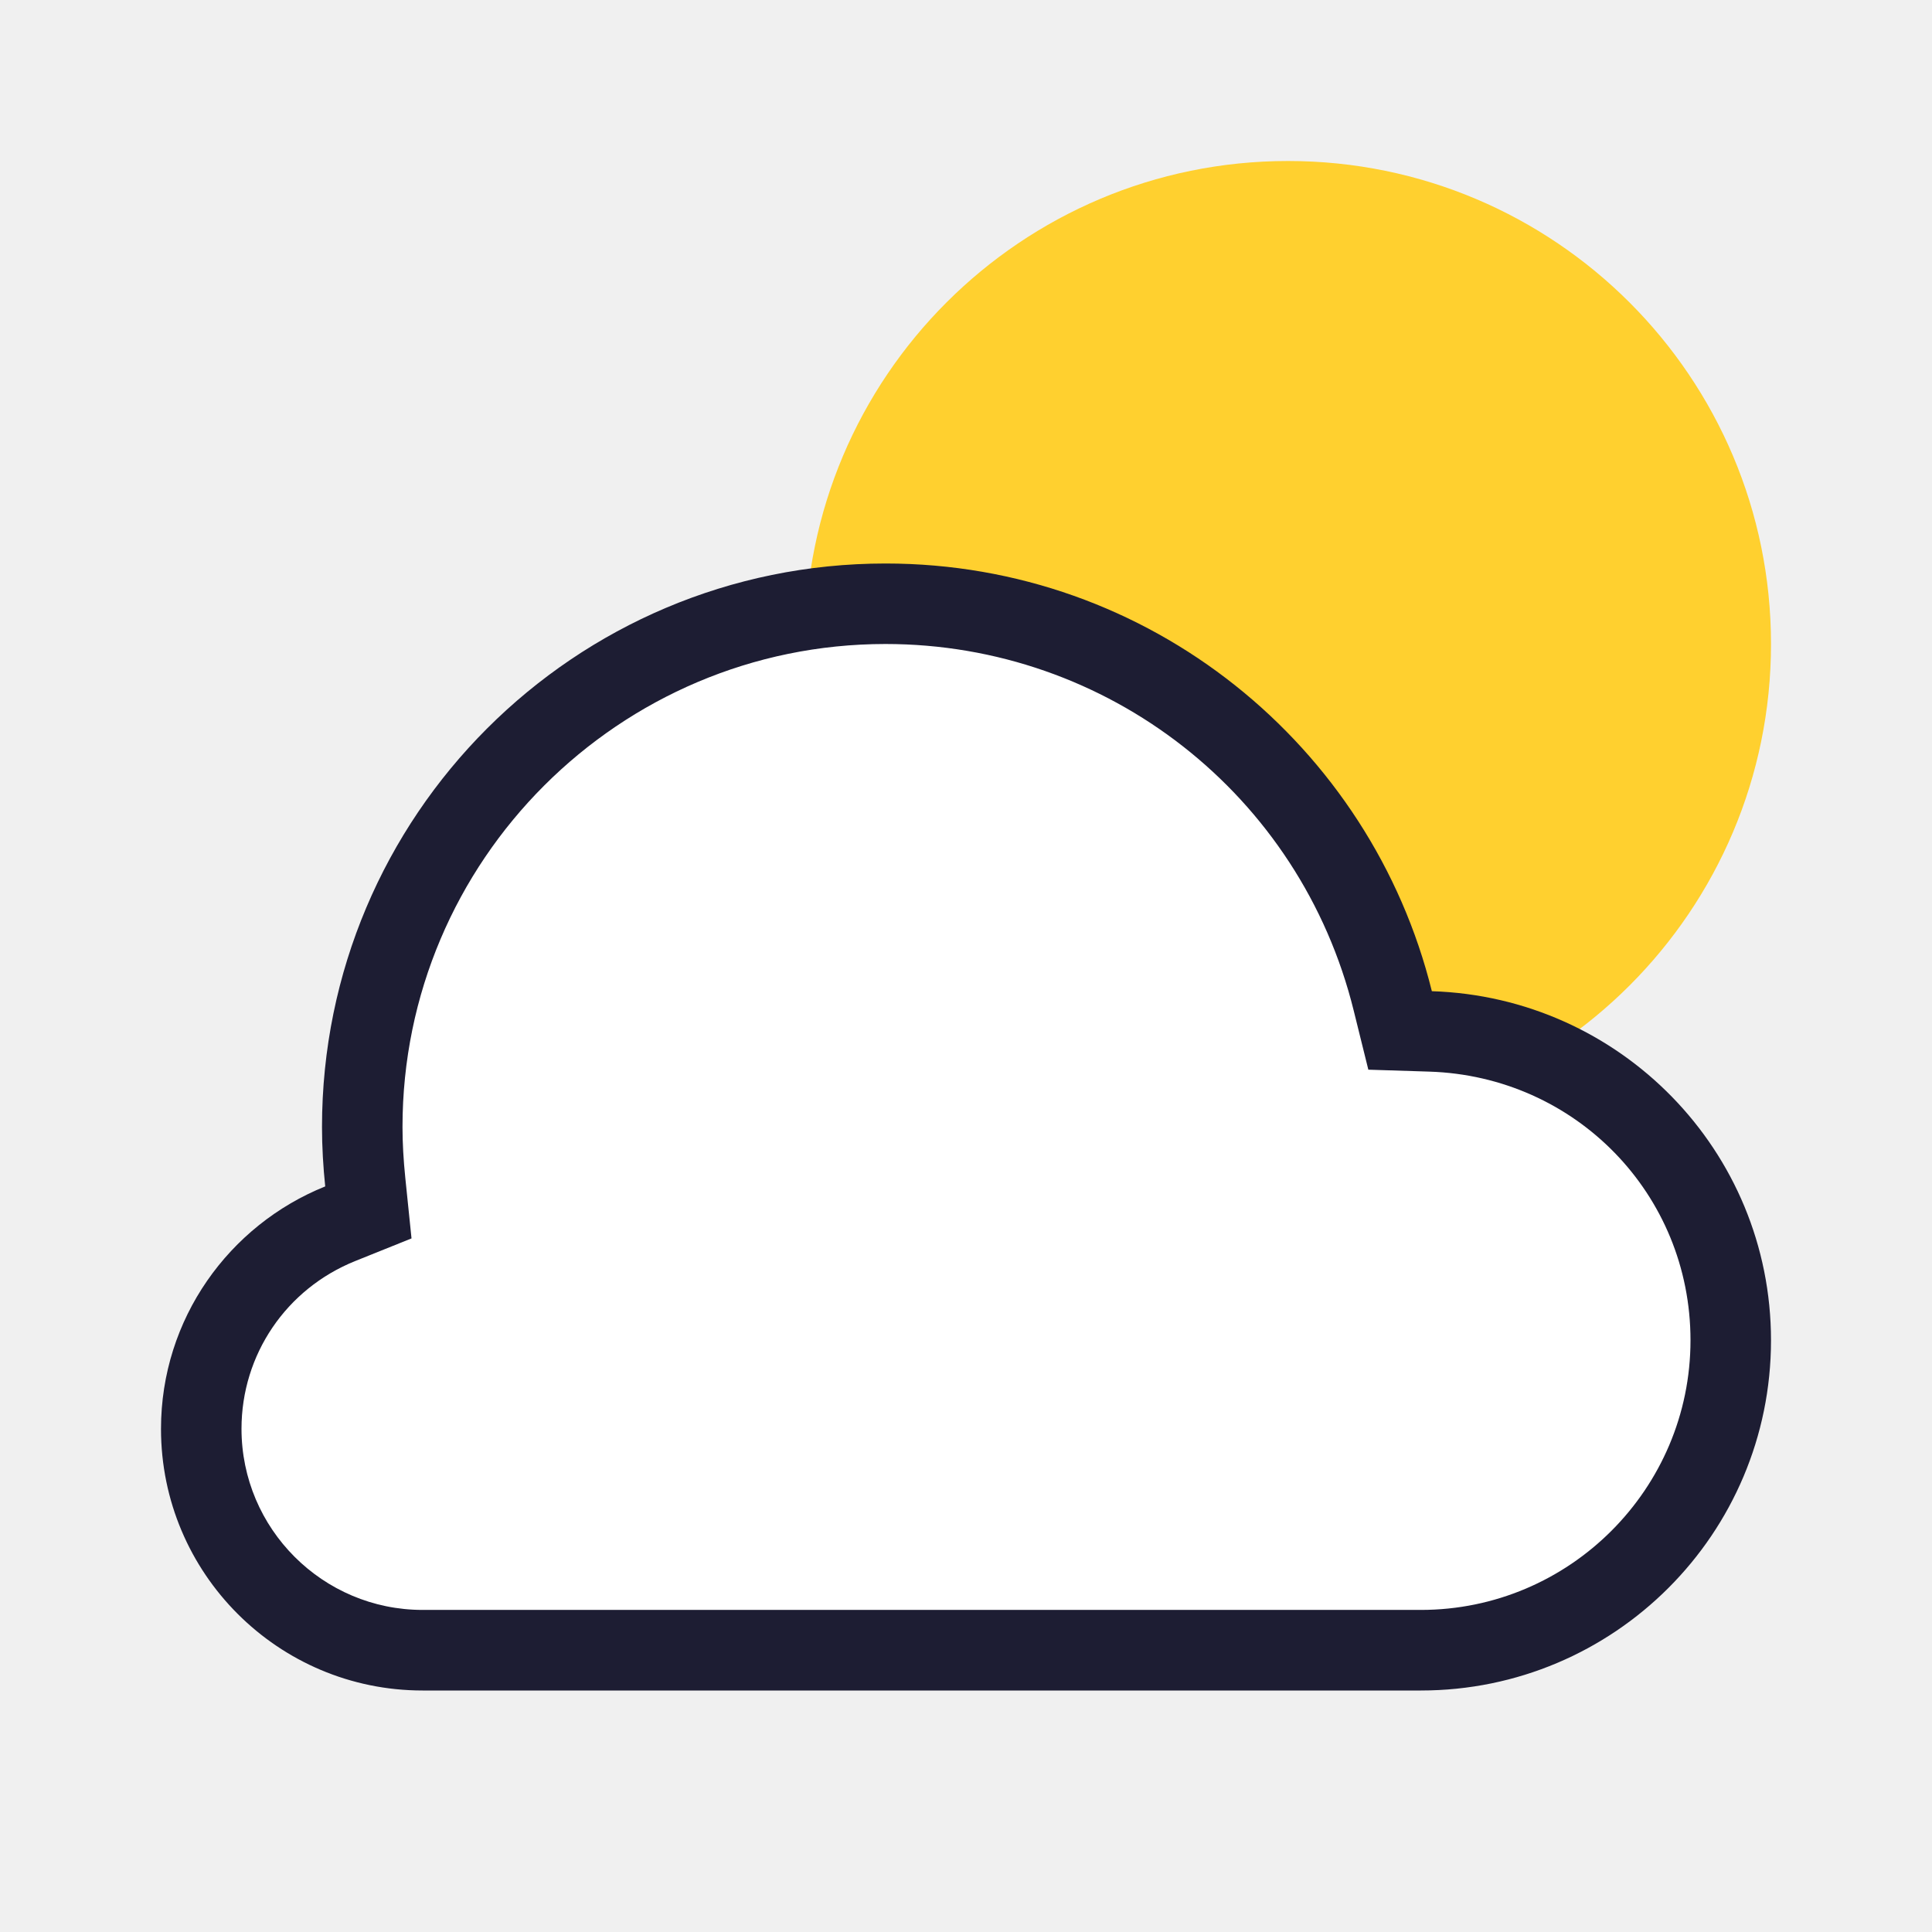
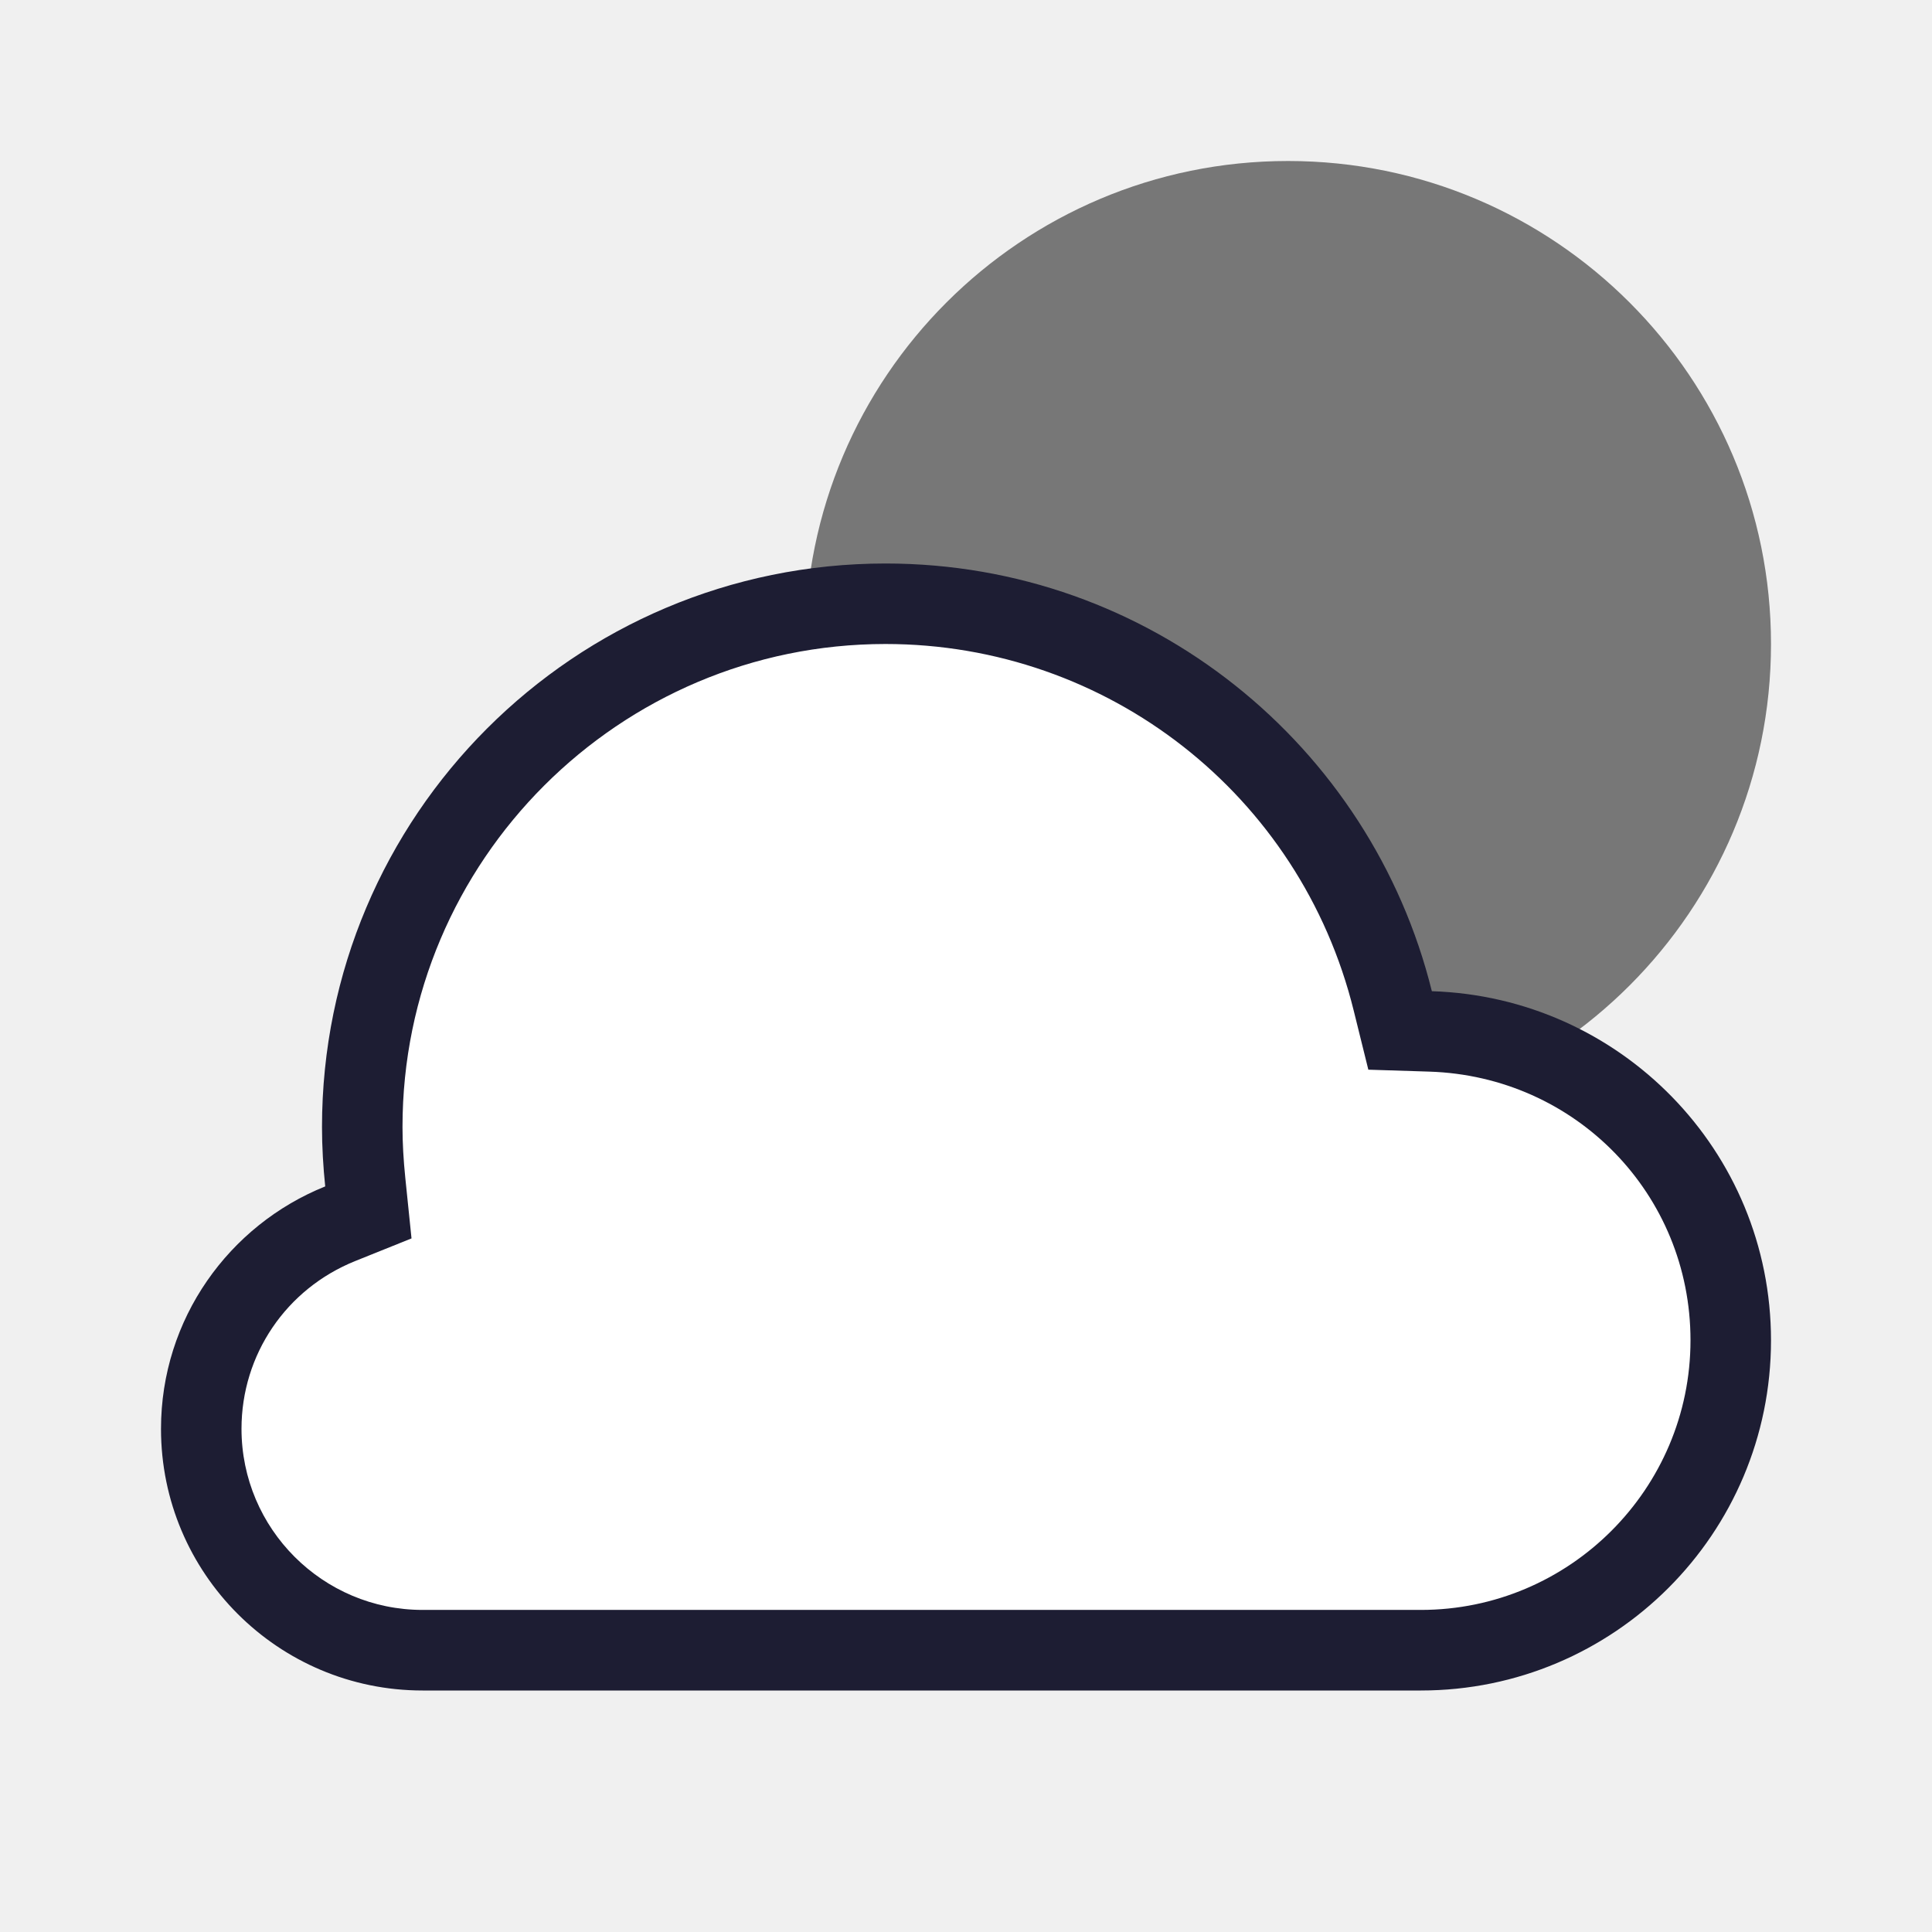
<svg xmlns="http://www.w3.org/2000/svg" version="1.1" id="mostly_x5F_clear_x5F_day" x="0px" y="0px" viewBox="0 0 24 24" enable-background="new 0 0 24 24" xml:space="preserve">
  <g>
    <rect fill="none" width="24" height="24" />
-     <circle fill-rule="evenodd" clip-rule="evenodd" fill="#FFD02F" cx="16" cy="8" r="6" />
+     <circle fill-rule="evenodd" clip-rule="evenodd" fill="#777777" cx="16" cy="8" r="6" />
    <g>
      <path fill-rule="evenodd" clip-rule="evenodd" fill="#FFFFFF" d="M5.25,20.5c-1.517,0-2.75-1.233-2.75-2.75    c0-1.127,0.678-2.127,1.727-2.548l0.351-0.141l-0.04-0.376C4.514,14.461,4.5,14.233,4.5,14.001    c0-3.584,2.916-6.5,6.5-6.5c2.991,0,5.583,2.029,6.302,4.933l0.091,0.368l0.379,0.012    c2.091,0.066,3.728,1.752,3.728,3.837c0,2.123-1.728,3.85-3.851,3.85H5.25z" />
      <path fill="#1D1D33" d="M11,8c2.761,0,5.153,1.872,5.816,4.553l0.182,0.735l0.757,0.024    c1.819,0.058,3.245,1.524,3.245,3.337c0,1.847-1.503,3.35-3.35,3.35h-12.4c-1.241,0-2.25-1.009-2.25-2.25    c0-0.921,0.555-1.739,1.413-2.084l0.699-0.281l-0.077-0.75c-0.023-0.226-0.035-0.434-0.035-0.635    C5,10.692,7.691,8,11,8 M11,7c-3.866,0-7,3.133-7,7c0,0.25,0.015,0.496,0.04,0.738    c-1.194,0.48-2.04,1.645-2.04,3.012c0,1.794,1.455,3.25,3.25,3.25h12.4c2.403,0,4.35-1.948,4.35-4.35    c0-2.356-1.875-4.263-4.213-4.337C17.032,9.263,14.284,7,11,7L11,7z" />
    </g>
  </g>
</svg>
